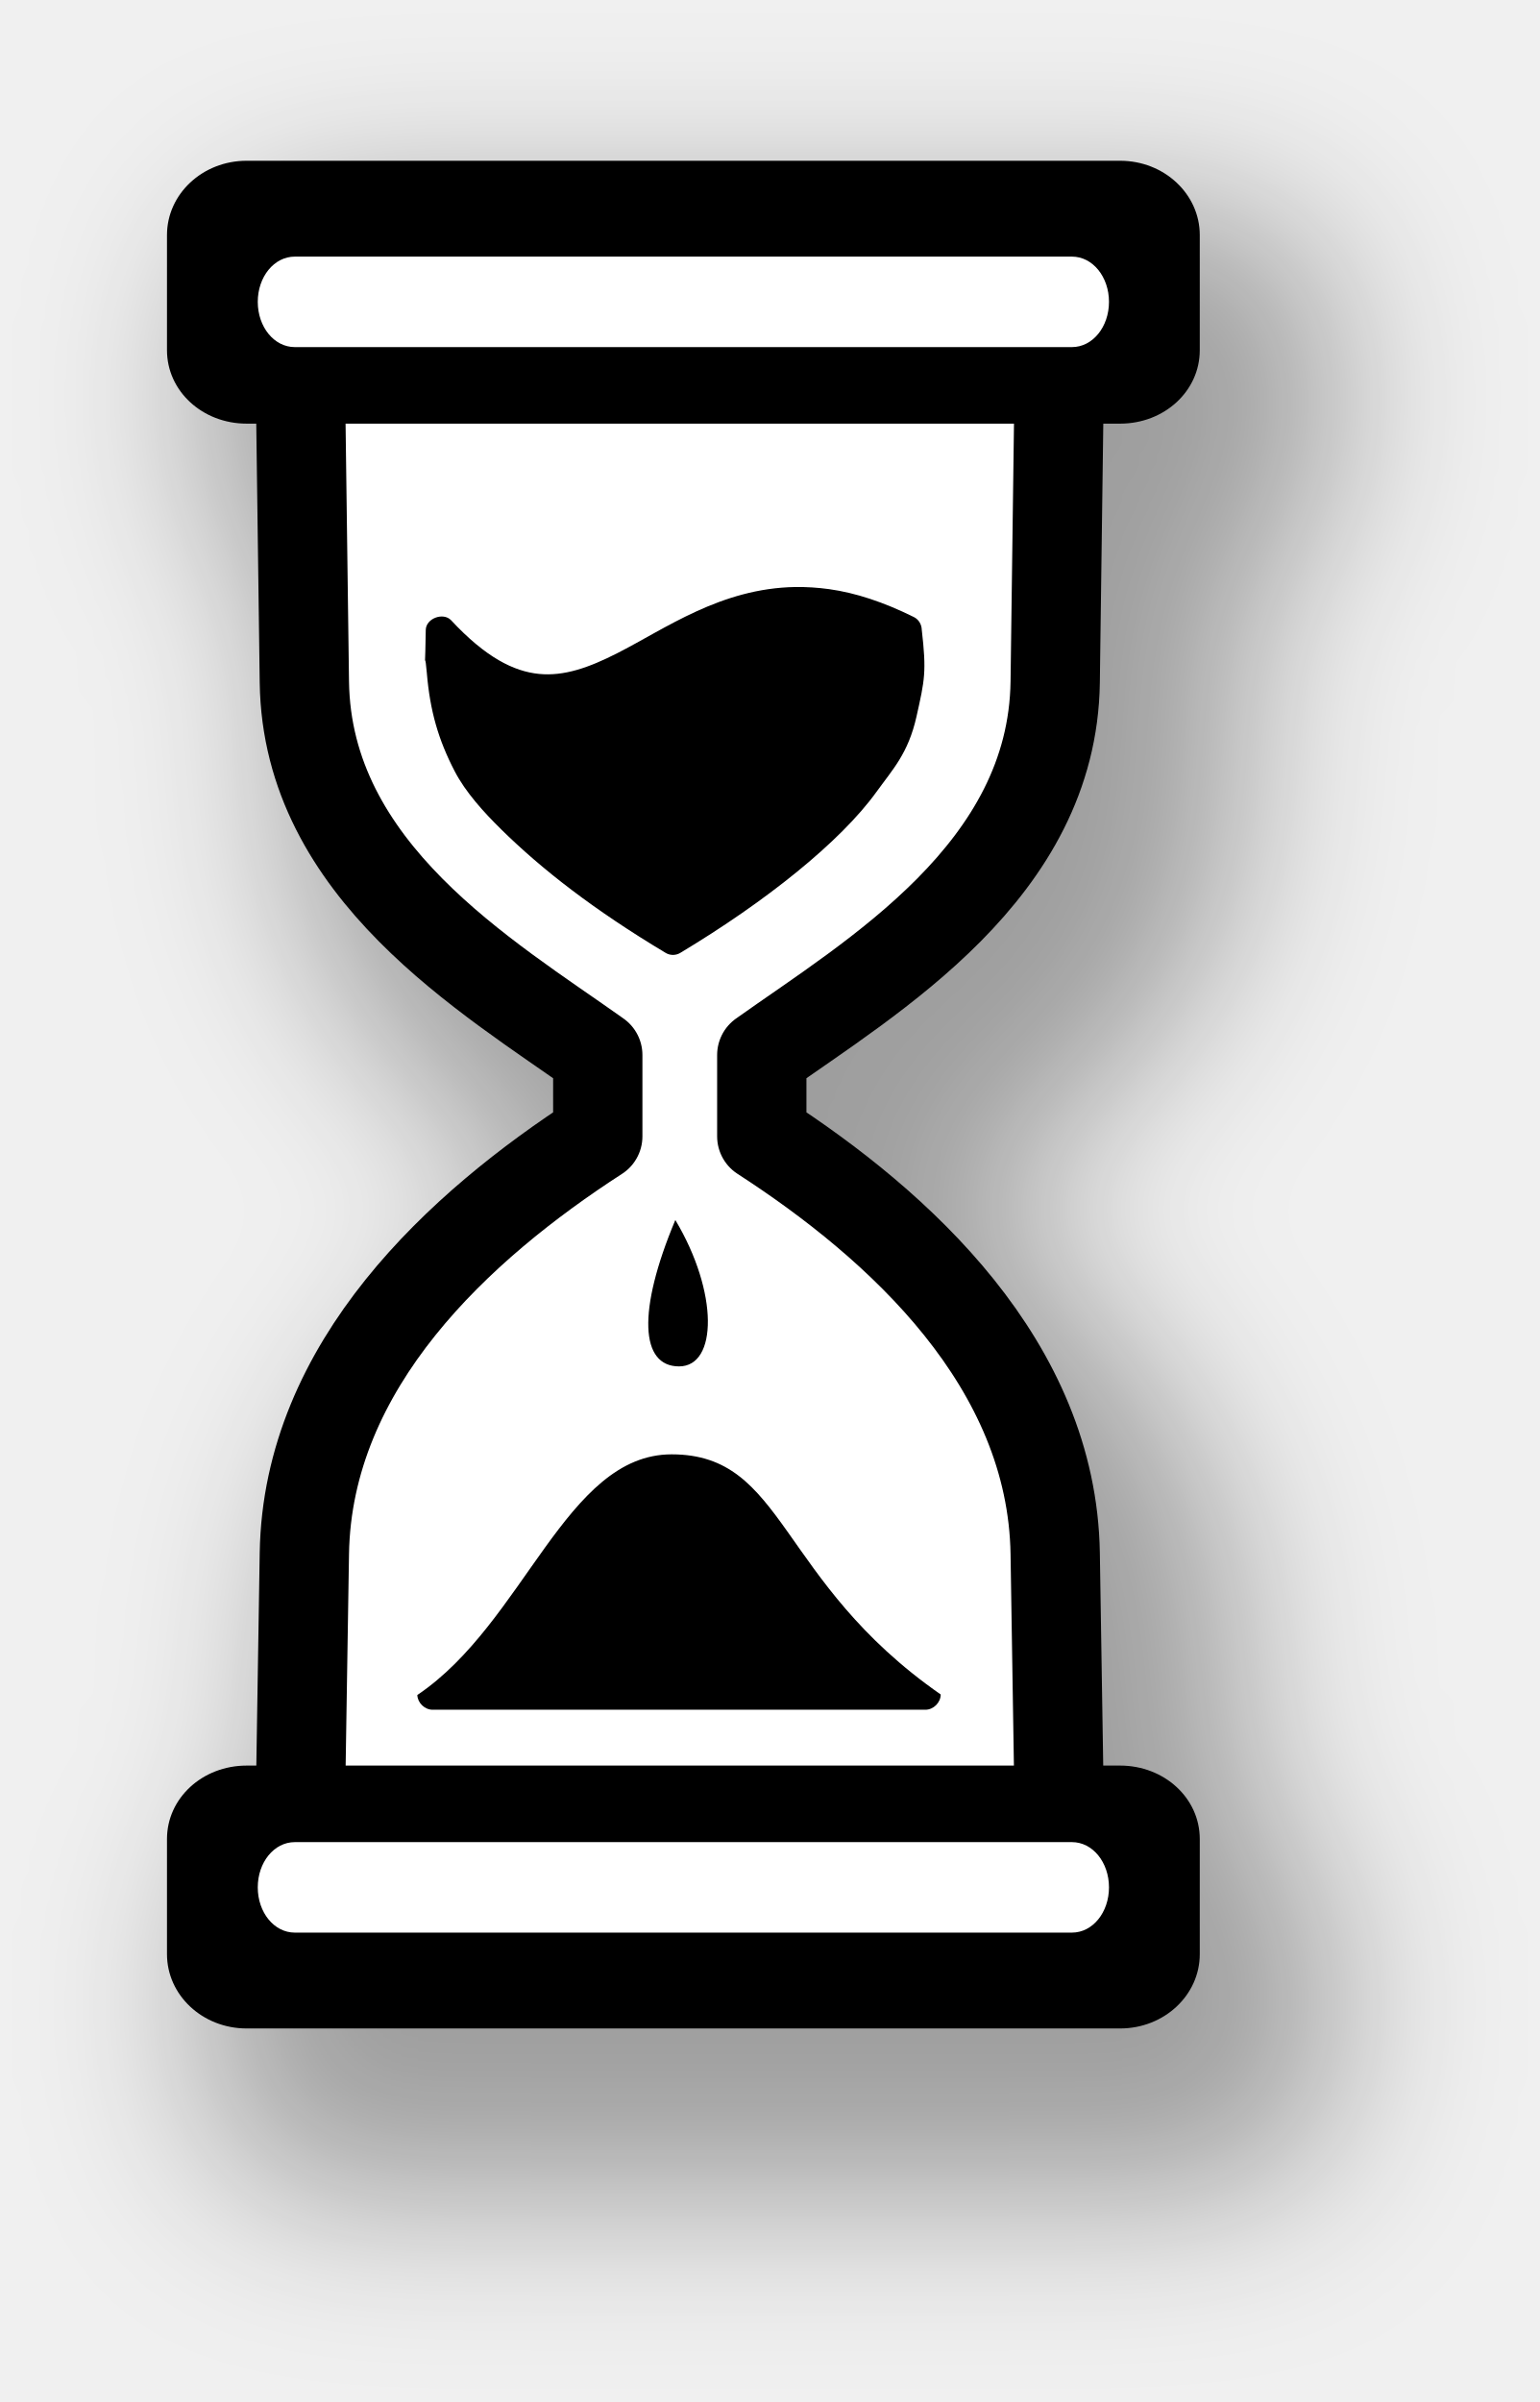
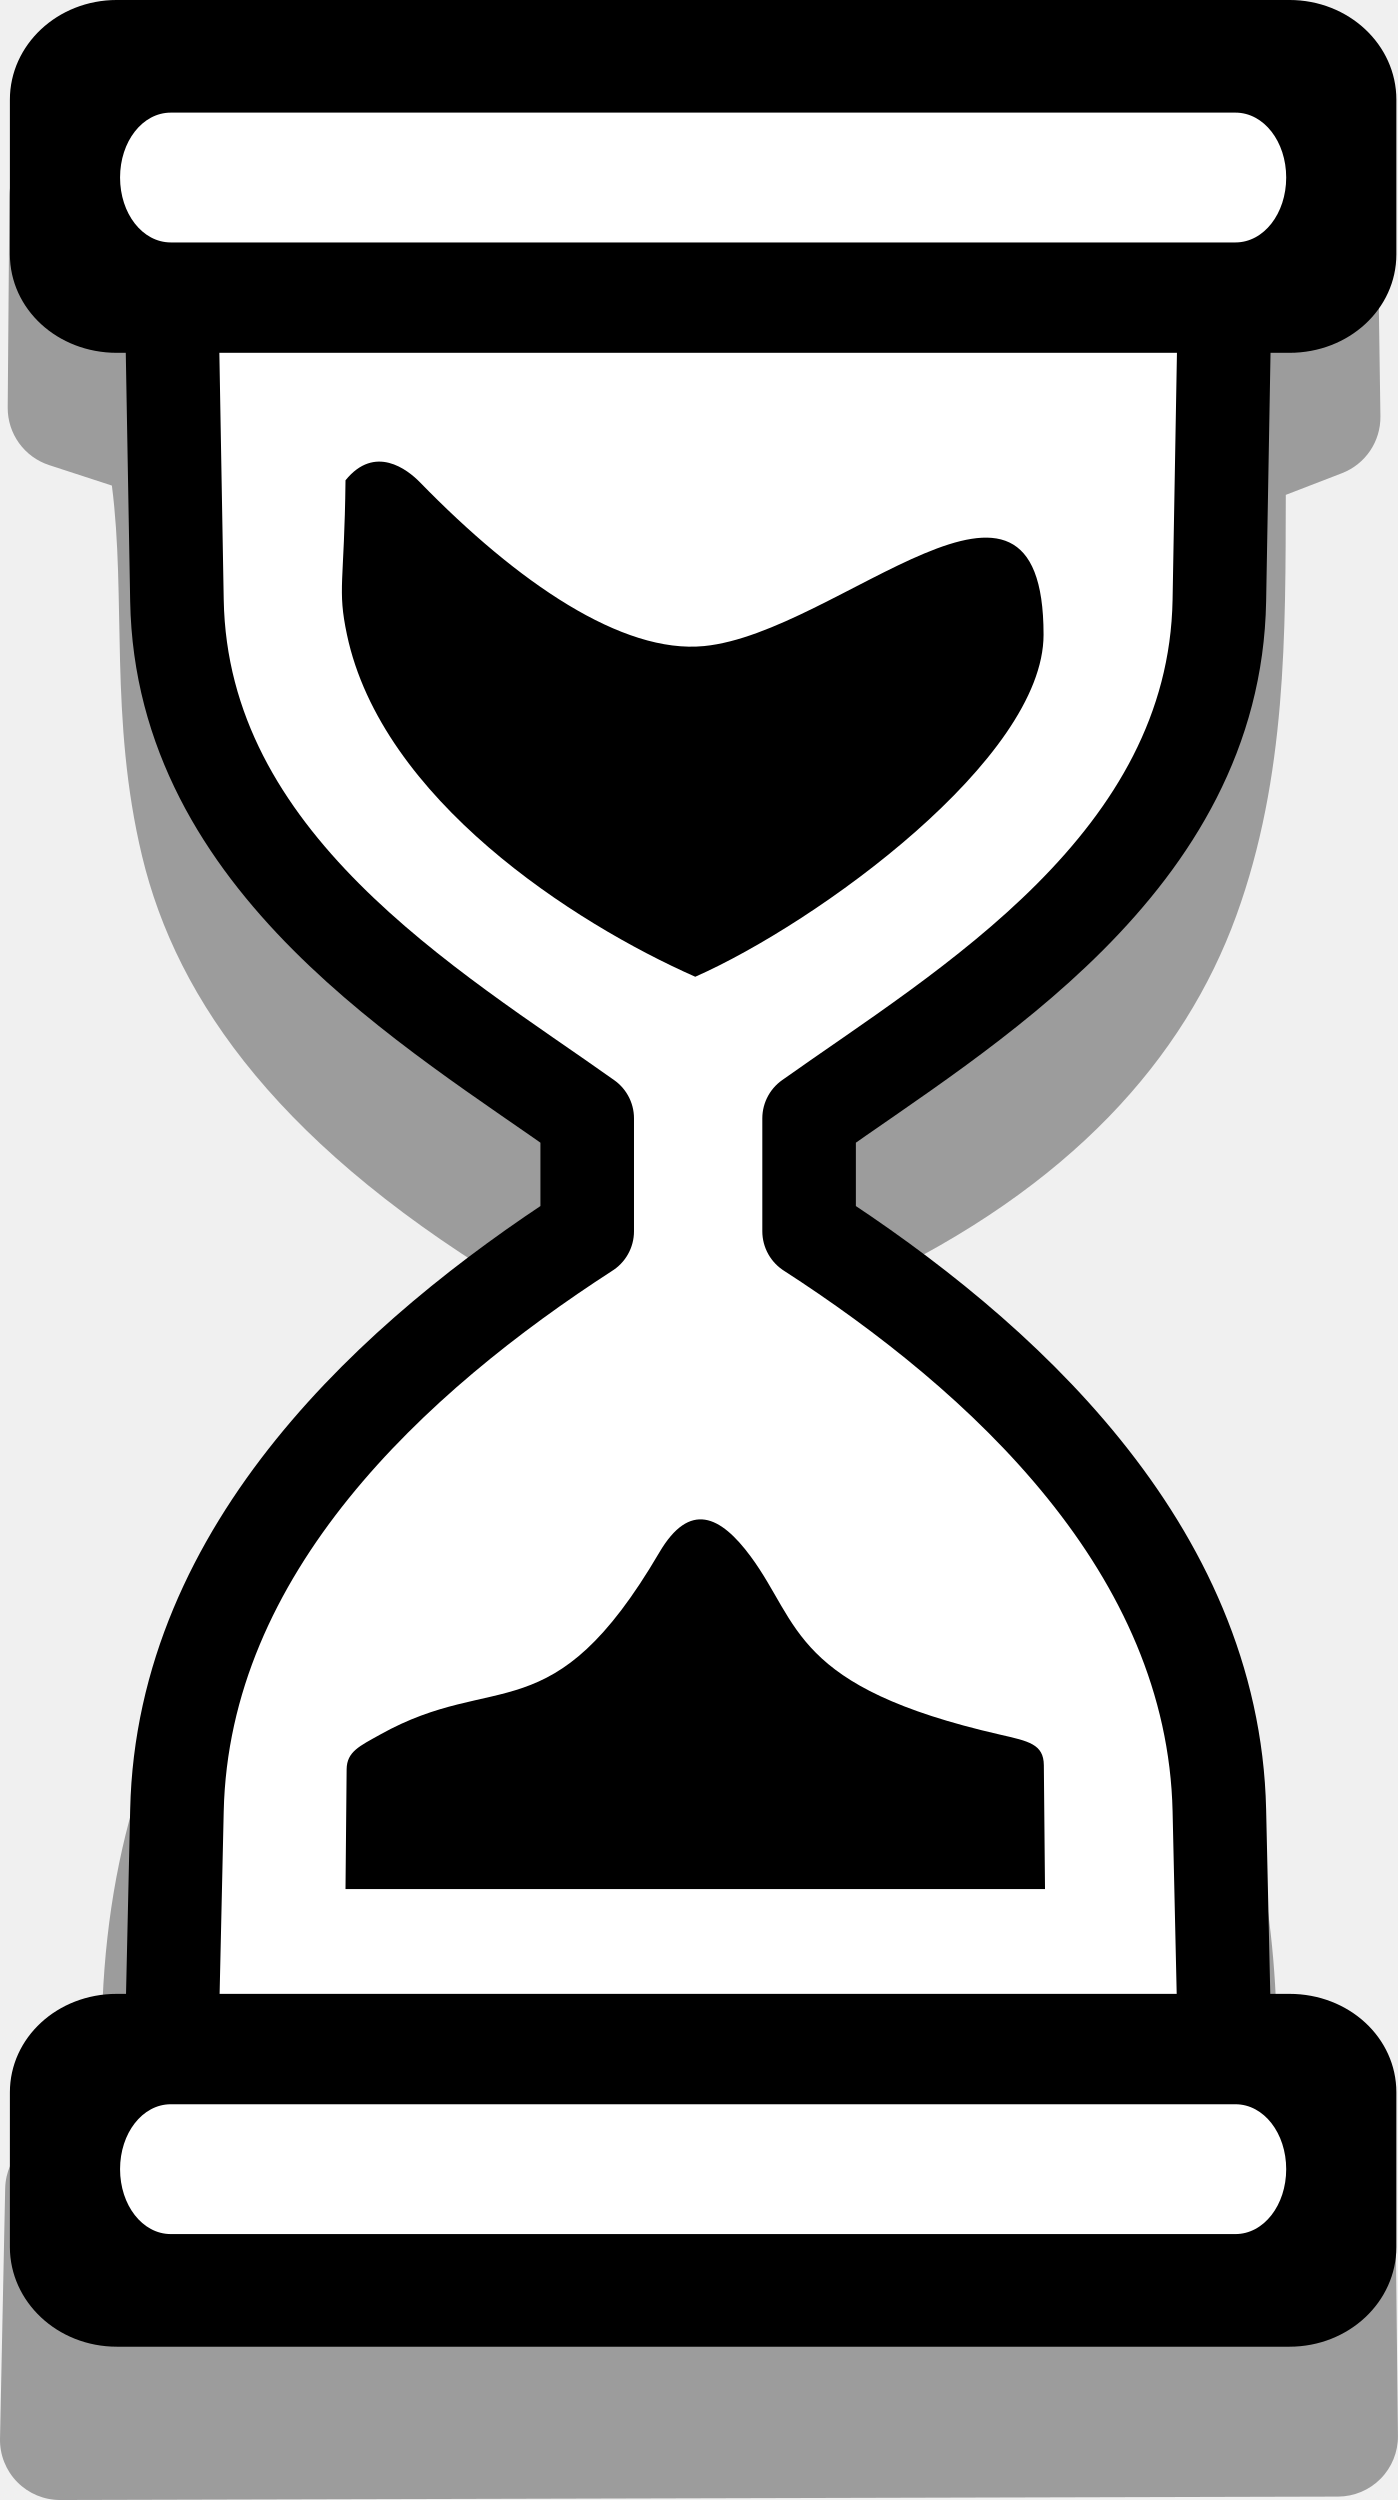
- <svg xmlns="http://www.w3.org/2000/svg" xmlns:xlink="http://www.w3.org/1999/xlink" width="91.384" height="142.542" id="svg2" version="1.1">
-   <defs id="defs4">
-     <filter id="filter4754" x="-0.183" width="1.365" y="-0.103" height="1.206">
-       <feGaussianBlur stdDeviation="5.259" id="feGaussianBlur4756" />
-     </filter>
-   </defs>
-   <g id="layer1" transform="translate(-23.24753,-923.0914)">
-     <path style="opacity:0.34;fill:#000000;stroke:none;filter:url(#filter4754)" id="path3902" d="m 38.281,928.426 c -4.05,0 -7.543,3.183 -7.543,7.23 l 0,8.844 c 0,4.047 3.515,7.199 7.543,7.199 l -2.723,0 0.18,12.561 c 0.101,7.515 3.862,13.421 8.035,17.635 2.912,2.941 5.911,5.075 8.578,6.922 -7.99,5.843 -16.415,14.509 -16.613,26.982 l -0.172,9.877 2.715,0 c -4.005,0 -7.543,3.121 -7.543,7.168 l 0,8.844 c 0,4.047 3.493,7.231 7.543,7.231 l 51.844,0 c 4.05,0 7.543,-3.183 7.543,-7.231 l 0,-8.844 c 0,-4.047 -3.537,-7.168 -7.543,-7.168 l 2.283,0 -0.146,-9.873 a 2.825,2.825 0 0 0 0,-0 c -0.198,-12.473 -8.623,-21.14 -16.613,-26.982 2.667,-1.847 5.666,-3.981 8.578,-6.922 4.174,-4.214 7.935,-10.121 8.035,-17.639 a 2.825,2.825 0 0 0 0,-0.002 l 0.154,-12.555 -2.291,0 c 4.028,0 7.543,-3.152 7.543,-7.199 l 0,-8.844 c 0,-4.047 -3.493,-7.23 -7.543,-7.23 l -51.844,0 z" transform="matrix(1,0,0,0.9810736,4.736215,24.40234)" />
-     <g id="g4742" transform="translate(-0.203125,-0.3096941)">
-       <path d="m 38.281,934.781 c -0.71,0 -0.938,0.398 -0.938,0.625 l 0,8.844 c 0,0.227 0.197,0.594 0.938,0.594 l 0.029,0 c 0.492,-0.007 0.983,0.077 1.465,0.271 a 3.75,3.75 0 0 1 2.105,2.146 c 0.175,0.46 0.252,0.925 0.246,1.393 l 0.217,15.262 a 3.75,3.75 0 0 1 0,0.002 c 0.071,5.368 2.708,9.61 6.133,13.068 3.047,3.077 6.591,5.44 9.689,7.586 a 3.75,3.75 0 0 1 1.371,1.752 c 0.176,0.462 0.251,0.929 0.244,1.398 l 0,1.553 c 0.007,0.47 -0.07,0.942 -0.25,1.412 a 3.75,3.75 0 0 1 -1.393,1.758 c -7.803,5.305 -15.631,12.885 -15.795,23.209 a 3.75,3.75 0 0 1 0,0 l -0.217,12.582 c 1.27e-4,0.018 -0.002,0.036 -0.002,0.055 l 0,0.02 -0.002,-0.01 c -0.005,0.441 -0.08,0.882 -0.242,1.309 a 3.75,3.75 0 0 1 -3.506,2.418 l -0.031,0 -0.062,0 c -0.771,0 -0.938,0.334 -0.938,0.563 l 0,8.844 c 0,0.227 0.227,0.625 0.938,0.625 l 51.844,0 c 0.71,0 0.938,-0.398 0.938,-0.625 l 0,-8.844 c 0,-0.228 -0.166,-0.563 -0.938,-0.563 l -0.5,0 -0.031,0 a 3.75,3.75 0 0 1 -3.5,-2.406 c -0.179,-0.466 -0.258,-0.936 -0.252,-1.404 l -0.186,-12.566 c -0.164,-10.324 -7.992,-17.904 -15.795,-23.209 a 3.75,3.75 0 0 1 -1.398,-1.77 c -0.176,-0.462 -0.251,-0.929 -0.244,-1.398 l 0,-1.553 c -0.007,-0.47 0.07,-0.942 0.25,-1.412 a 3.75,3.75 0 0 1 1.365,-1.74 c 3.099,-2.146 6.642,-4.509 9.689,-7.586 3.424,-3.457 6.059,-7.697 6.133,-13.062 l 0,-0.006 0.188,-15.262 c -0.006,-0.468 0.07,-0.938 0.25,-1.406 a 3.75,3.75 0 0 1 2.096,-2.133 c 0.485,-0.196 0.977,-0.28 1.469,-0.273 l 0.467,0 c 0.74,0 0.938,-0.366 0.938,-0.594 l 0,-8.844 c 0,-0.227 -0.228,-0.625 -0.938,-0.625 l -51.844,0 z" id="path4698" style="fill:#000000;stroke:none" />
-       <path id="path4704" transform="translate(0,924.3622)" d="m 38.281,9.656 c -2.101,0 -3.688,1.556 -3.688,3.375 l 0,6.844 c 0,1.819 1.578,3.344 3.688,3.344 l 0.062,0 0,0.062 c 0.136,-0.002 0.273,-0.053 0.406,0 0.26,0.107 0.47,0.329 0.562,0.594 0.049,0.128 0.002,0.245 0,0.375 l 0.062,0 1.969,15.5 c 0.076,5.728 2.928,10.207 6.344,13.656 3.015,3.044 5.847,6.945 8.906,9.062 0.169,0.113 0.302,0.279 0.375,0.469 0.049,0.128 0.002,0.245 0,0.375 l 0.062,0 0,1.625 -0.062,0 c 0.002,0.13 0.05,0.245 0,0.375 -0.073,0.189 -0.206,0.355 -0.375,0.469 -15.331,12.142 -16.916,20.618 -17.219,38.125 l -0.062,0 c -0.002,0.12 0.044,0.228 0,0.344 -0.14,0.381 -0.531,0.656 -0.938,0.656 l -0.031,0 -0.062,0 c -2.118,0 -3.688,1.494 -3.688,3.312 l 0,4.844 c 0,1.819 1.587,3.375 3.688,3.375 l 51.844,0 c 2.101,0 3.688,-1.556 3.688,-3.375 l 0,-4.844 c 0,-1.819 -1.57,-3.312 -3.688,-3.312 l -0.5,0 -0.031,0 c -0.406,-7e-4 -0.798,-0.275 -0.938,-0.656 -0.05,-0.129 -0.002,-0.245 0,-0.375 l -0.062,0 -0.188,-12.625 0,-0.031 c -0.201,-11.648 -8.904,-19.934 -17,-25.438 -0.169,-0.113 -0.302,-0.279 -0.375,-0.469 -0.049,-0.128 -0.002,-0.245 0,-0.375 l -0.062,0 0,-1.625 0.062,0 c -0.002,-0.13 -0.05,-0.245 0,-0.375 0.073,-0.189 0.206,-0.355 0.375,-0.469 3.059,-2.118 6.766,-4.609 10.062,-7.938 3.735,-3.771 6.854,-8.675 6.938,-14.938 l 0.188,-15.344 0.062,0 c -0.002,-0.13 -0.05,-0.245 0,-0.375 0.093,-0.265 0.303,-0.487 0.562,-0.594 0.134,-0.054 0.27,-0.002 0.406,0 l 0,-0.062 0.5,0 c 2.109,0 3.688,-1.525 3.688,-3.344 l 0,-6.844 c 0,-1.819 -1.587,-3.375 -3.688,-3.375 z m 32.375,24.219 c 0.634,-0.01 1.319,0.031 2,0.125 1.567,0.217 3.231,0.765 5.031,1.656 0.283,0.138 0.461,0.435 0.469,0.75 0.289,2.507 0.178,2.967 -0.312,5.156 -0.491,2.189 -1.41,3.13 -2.375,4.469 -2.143,2.973 -6.577,6.513 -11.656,9.562 -0.261,0.151 -0.583,0.151 -0.844,0 -4.277,-2.559 -7.373,-4.973 -9.781,-7.344 -1.01,-0.994 -2.105,-2.194 -2.75,-3.438 -0.965,-1.861 -1.465,-3.565 -1.656,-5.844 -0.192,-2.279 -0.134,1.849 -0.062,-2.562 0.026,-0.671 1.033,-1.046 1.5,-0.562 2.051,2.207 3.715,3.038 5.219,3.188 1.503,0.15 2.982,-0.386 4.625,-1.219 2.876,-1.458 6.159,-3.868 10.594,-3.938 z m -7.125,37.562 c 2.569,4.298 2.508,8.688 0.219,8.688 -2.289,-0.003 -2.495,-3.262 -0.219,-8.688 z M 63.312,85.344 c 6.767,0 6.251,7.49 15.969,14.25 -4.7e-5,0.477 -0.43,0.906 -0.906,0.906 l -29.25,0 c -0.467,2e-4 -0.892,-0.408 -0.906,-0.875 6.374,-4.285 8.798,-14.281 15.094,-14.281 z" style="fill:#ffffff;stroke:none" />
-       <path id="rect2987" d="m 38.089,932.941 c -2.629,0 -4.728,1.985 -4.728,4.408 l 0,6.835 c 0,2.422 2.1,4.357 4.728,4.357 l 51.839,0 c 2.629,0 4.728,-1.935 4.728,-4.357 l 0,-6.835 c 0,-2.422 -2.1,-4.408 -4.728,-4.408 z m 2.859,5.688 46.121,0 c 1.233,0 2.199,1.2 2.199,2.685 0,1.485 -0.966,2.685 -2.199,2.685 l -46.121,0 c -1.233,0 -2.199,-1.2 -2.199,-2.685 0,-1.485 0.966,-2.685 2.199,-2.685 z" style="fill:#000000;fill-opacity:1;stroke:none" />
-       <path id="path3769" d="m 41.298,1029.19 0.216,-13.596 c 0.178,-11.22 9.214,-19.457 17.414,-24.758 l 0,-4.827 c -6.566,-4.669 -17.264,-10.917 -17.414,-22.138 l -0.216,-16.216" style="fill:none;stroke:#000000;stroke-width:5.3;stroke-linejoin:round;stroke-miterlimit:4;stroke-dasharray:none" />
-       <use x="0" y="0" xlink:href="#path3769" id="use3771" transform="matrix(-1,0,0,1,127.5898,0)" width="128" height="128" />
-       <use x="0" y="0" xlink:href="#rect2987" id="use3788" transform="matrix(1,0,0,-1,0,1976.717)" width="128" height="128" />
-     </g>
+ <svg xmlns="http://www.w3.org/2000/svg" xmlns:xlink="http://www.w3.org/1999/xlink" width="59.762" height="106.876" id="svg2" version="1.1">
+   <defs id="defs4" />
+   <g id="layer1" transform="translate(-38.7475,-941.8215)">
+     <path xlink:href="#rect4166" style="color:#000000;display:inline;overflow:visible;visibility:visible;opacity:0.35;fill:#000000;fill-rule:evenodd;stroke:none;stroke-width:1;stroke-linecap:butt;stroke-linejoin:miter;stroke-miterlimit:4;stroke-dasharray:none;stroke-dashoffset:0;stroke-opacity:1;marker:none;enable-background:accumulate" id="path4178" d="m 41.717,941.664 a 2.568,2.568 0 0 0 -2.568,2.547 l -0.072,9.031 a 2.568,2.568 0 0 0 1.771,2.463 l 2.682,0.875 c 0.617,4.76 -0.116,9.982 1.291,15.84 1.485,6.182 5.931,12.544 16.449,18.73 l 0.152,1.516 c -6.162,3.751 -11.225,8.36 -14.453,14.221 -3.084,5.6 -4.349,12.312 -3.711,20.006 l -1.676,-0.029 a 2.568,2.568 0 0 0 -2.613,2.516 l -0.221,10.697 a 2.568,2.568 0 0 0 2.576,2.621 l 54.625,-0.146 a 2.568,2.568 0 0 0 2.561,-2.596 l -0.113,-10.467 a 2.568,2.568 0 0 0 -2.416,-2.537 l -2.729,-0.162 c 0.326,-5.965 -0.163,-11.885 -2.479,-17.483 -2.523,-6.1 -7.261,-11.672 -14.719,-16.377 l -0.217,-2.26 c 8.692,-4.089 13.545,-9.611 15.762,-15.701 2.16,-5.937 2.102,-12.103 2.117,-17.992 l 2.4,-0.926 a 2.568,2.568 0 0 0 1.645,-2.434 L 97.625,944.195 a 2.568,2.568 0 0 0 -2.568,-2.531 l -53.34,0 z" transform="translate(0,6)" />
+     <path style="color:#000000;display:inline;overflow:visible;visibility:visible;fill:#ffffff;fill-rule:evenodd;stroke:none;stroke-width:1;stroke-linecap:butt;stroke-linejoin:miter;stroke-miterlimit:4;stroke-dasharray:none;stroke-dashoffset:0;stroke-opacity:1;marker:none;enable-background:accumulate" d="m 41.716,944.232 53.341,0 0.137,9.423 -4.008,1.546 c -0.102,12.923 0.794,26.114 -18.07,34.003 l 0.497,5.156 c 15.602,9.263 18.186,21.599 16.937,34.84 l 5.278,0.316 0.113,10.466 -54.624,0.146 0.22,-10.696 4.495,0.08 c -2.514,-17.12 4.979,-28.065 18.103,-35.535 l -0.431,-4.293 C 41.457,977.253 48.191,966.159 45.886,954.648 l -4.241,-1.384 z" id="rect4166" />
+     <path style="fill:#000000;stroke:none" d="m 53.518,962.353 c -0.048,4.412 -0.356,4.624 0.062,6.602 1.486,7.025 9.677,12.318 14.885,14.621 l 0,0.004 c 0.002,-7.6e-4 0.004,-10e-4 0.006,-0.002 0.001,5.5e-4 0.003,0.001 0.004,0.002 l 0,-0.004 c 5.207,-2.303 14.885,-9.318 14.885,-14.621 0,-9.337 -8.767,-0.079 -14.511,0.486 -3.5,0.344 -7.968,-2.707 -12.145,-6.998 -0.54,-0.555 -1.932,-1.637 -3.186,-0.089 z" id="path4173" />
+     <path style="fill:#000000;fill-opacity:1;stroke:none" d="m 43.742,941.821 c -2.542,0 -4.572,1.92 -4.572,4.262 l 0,6.609 c 0,2.342 2.03,4.213 4.572,4.213 l 50.129,0 c 2.542,0 4.572,-1.871 4.572,-4.213 l 0,-6.609 c 0,-2.342 -2.03,-4.262 -4.572,-4.262 z m 2.308,4.815 45.513,0 c 1.217,0 2.17,1.24 2.17,2.775 0,1.535 -0.953,2.775 -2.17,2.775 l -45.513,0 c -1.217,0 -2.17,-1.24 -2.17,-2.775 0,-1.535 0.953,-2.775 2.17,-2.775 z" id="rect2987-3" />
+     <path style="fill:none;stroke:#000000;stroke-width:4;stroke-linejoin:round;stroke-miterlimit:4;stroke-dasharray:none" d="m 46.096,1028.813 0.216,-9.596 c 0.252,-11.219 9.339,-19.457 17.539,-24.758 l 0,-4.827 c -6.566,-4.669 -17.341,-10.917 -17.539,-22.138 l -0.216,-12.216" id="path3769-3" />
+     <use height="128" width="128" transform="matrix(-1,0,0,1,137.1876,0)" id="use3771-9" xlink:href="#path3769-3" y="0" x="0" />
+     <use height="128" width="128" transform="matrix(1,0,0,-1,0,1983.965)" id="use3788-3" xlink:href="#rect2987-3" y="0" x="0" />
+     <path id="path4143" d="m 53.518,1022.58 0.048,-5.118 c 0.007,-0.759 0.557,-0.996 1.428,-1.484 4.969,-2.784 7.355,0.03 11.937,-7.783 1.306,-2.226 2.621,-1.574 3.904,0.16 2.134,2.884 1.767,5.587 10.668,7.623 1.224,0.28 1.86,0.406 1.869,1.305 l 0.05,5.296 z" style="fill:#000000;stroke:none" />
  </g>
</svg>
